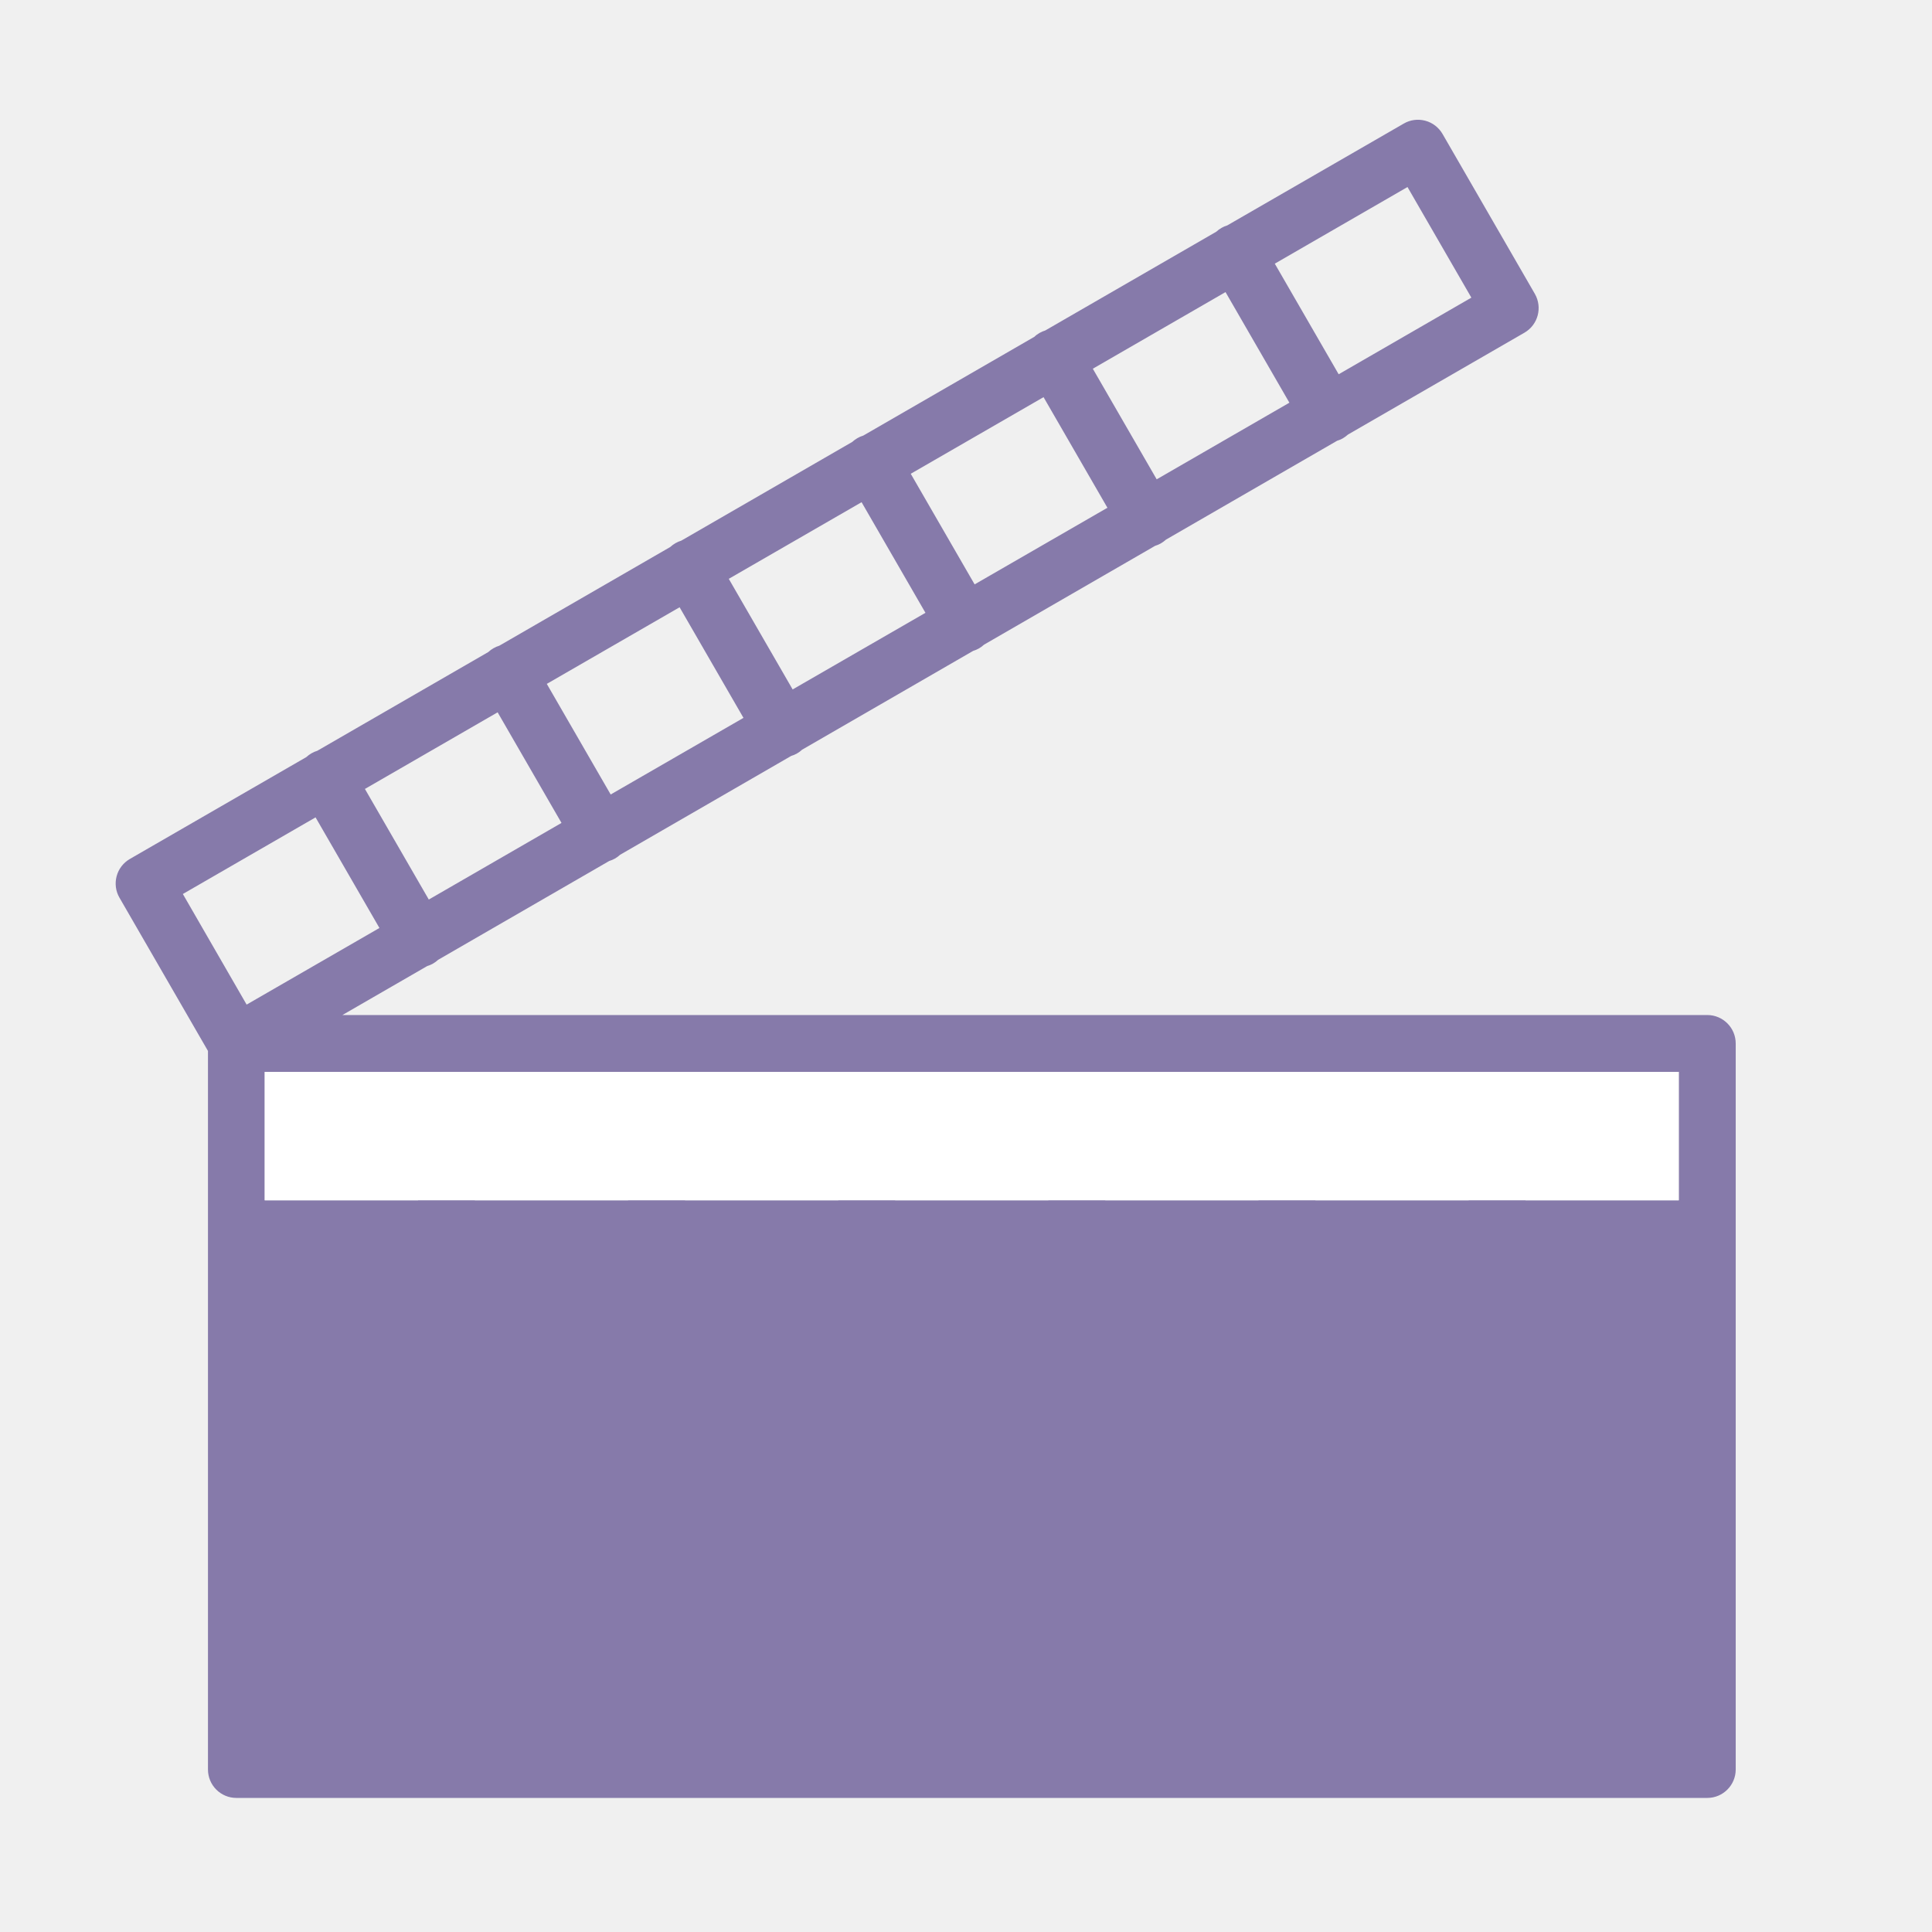
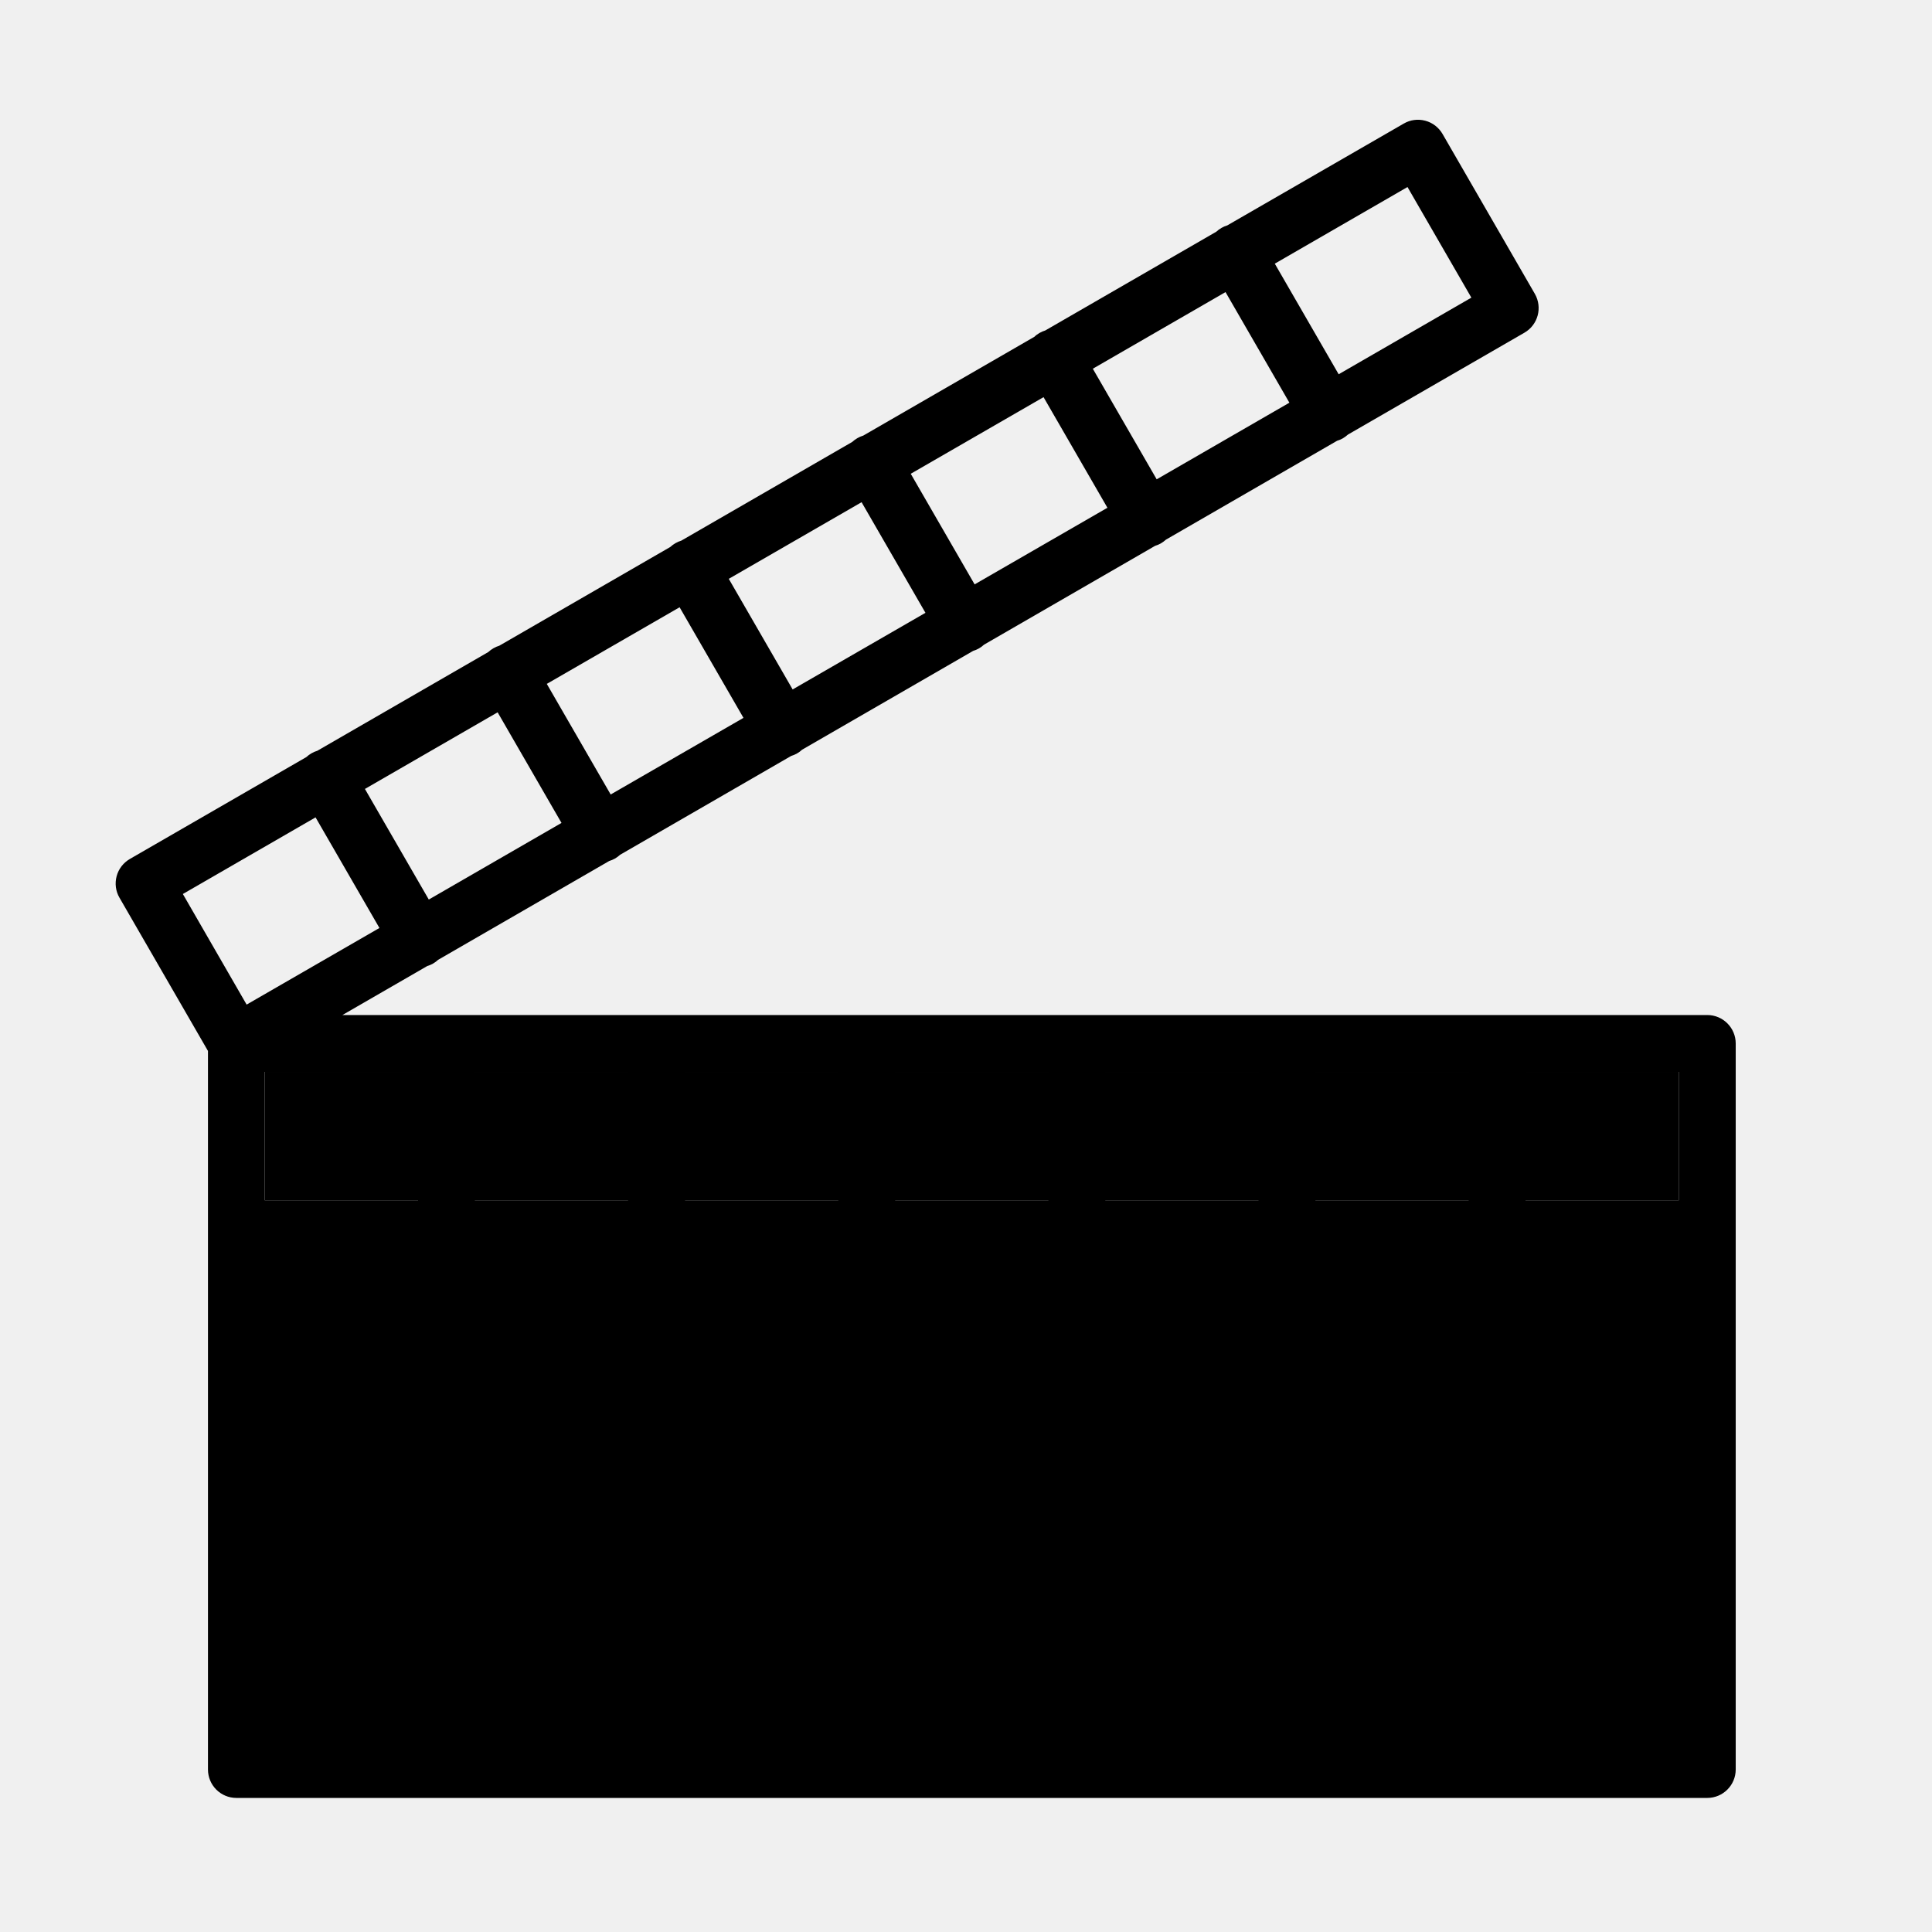
<svg xmlns="http://www.w3.org/2000/svg" version="1.1" id="Capa_1" x="0px" y="0px" viewBox="0 0 1984.3 1984.3" style="enable-background:new 0 0 1984.3 1984.3;" xml:space="preserve">
  <style type="text/css">
	.st0{fill:url(#SVGID_1_);}
	.st1{fill:#5A3991;}
	.st2{fill:#FFFFFF;}
	.st3{fill-rule:evenodd;clip-rule:evenodd;fill:#5A3991;}
	.st4{fill:#867AAA;}
</style>
-   <linearGradient id="SVGID_1_" gradientUnits="userSpaceOnUse" x1="-863.7" y1="-1883.577" x2="-345.3" y2="-1883.577" gradientTransform="matrix(1 0 0 1 0 2272.677)">
+   <linearGradient id="SVGID_1_" gradientUnits="userSpaceOnUse" x1="-863.7" y1="3866.9" x2="-345.3" y2="3866.9" gradientTransform="matrix(1 0 0 -1 0 4256)">
    <stop offset="0" style="stop-color:#FFFFFF" />
    <stop offset="0" style="stop-color:#56358C" />
    <stop offset="0.204" style="stop-color:#6C4F9C" />
    <stop offset="0.684" style="stop-color:#9883BC" />
    <stop offset="1" style="stop-color:#FFFFFF" />
  </linearGradient>
  <ellipse class="st0" cx="-604.5" cy="389.1" rx="259.2" ry="278.6" />
  <g>
    <path class="st1" d="M5020.6,80.7c4.6,61.5,22.2,295.7-120.1,390.3c-128.7,85.5-312.2,6.6-412.8-36.7   c-96.2-41.4-157.5-91-266.6-180.8c-80.2-65.9-188.9-162.8-307.7-294c257.4-192.1,514.8-384.2,772.2-576.2   c44.8,68.4,107.8,169.3,175.4,296.3C4960.8-132.8,5011.8-36.7,5020.6,80.7z" />
    <path class="st1" d="M5575,217.8c-35.5,50.3-170.9,242.4-340.8,224.9C5080.5,427,4989,249.4,4938.8,152   c-48-93.1-63.7-170.3-90.9-309c-19.9-101.8-42.4-245.8-50.6-422.6c312.6,11.2,625.3,22.2,938,33.4c0.4,85.9-4.4,208.2-28.6,352.9   C5676.8-14.4,5657.5,100.8,5575,217.8z" />
    <path class="st2" d="M5129.9,127.7c-12.7,12.7-12.7,33.5,0,46.2c40.4,40.4,93.4,60.5,146.4,60.5s106.1-20.1,146.4-60.5   c12.8-12.7,12.8-33.5,0-46.2c-12.7-12.7-33.5-12.7-46.2,0c-55.2,55.2-145.1,55.2-200.2,0C5163.4,114.9,5142.6,114.9,5129.9,127.7z" />
    <path class="st2" d="M5422.7-242.1c13.7-13.7,31.9-21.3,51.3-21.3c19.3,0,37.6,7.5,51.3,21.3c6.4,6.4,14.7,9.6,23.2,9.6   c8.4,0,16.7-3.1,23.2-9.6c12.7-12.7,12.7-33.5,0-46.2c-26.1-26.1-60.7-40.4-97.6-40.4s-71.5,14.4-97.5,40.4   c-12.8,12.7-12.8,33.5,0,46.2C5389.2-229.2,5409.9-229.2,5422.7-242.1z" />
    <path class="st2" d="M5027.3-242.1c13.7-13.7,31.9-21.3,51.3-21.3c19.3,0,37.6,7.5,51.3,21.3c6.4,6.4,14.7,9.6,23.2,9.6   c8.4,0,16.8-3.1,23.2-9.6c12.7-12.7,12.7-33.5,0-46.2c-26.1-26.1-60.7-40.4-97.6-40.4s-71.5,14.4-97.5,40.4   c-12.8,12.7-12.8,33.5,0,46.2C4993.8-229.2,5014.5-229.2,5027.3-242.1z" />
    <path class="st1" d="M4686.7,544.5c29.4,5.4,57.5,8.2,84,8.2c70,0,129.7-19.1,178-57.1c42.2-33.2,72.3-78.4,90.2-134.8   c0.4,0.5,0.8,0.9,1.3,1.5c71.9,82,151.4,123.7,236.1,123.7s164.1-41.6,236.1-123.7c59.9-68.4,113.9-163.7,160.2-283.3   c88.9-229.5,128.8-495.9,128.8-658c0-18.1-14.6-32.8-32.7-32.8H4784c-12.6,0-23.6,7.2-29,17.6c-17.7-26-35.4-50.2-52.5-71.9   c-5.3-6.8-13.3-11.2-21.8-12.2c-8.7-1-17.3,1.5-24.1,6.8L3882.9-62.2c-14.2,11.2-16.7,31.7-5.4,45.9   c100.3,127.3,296.3,312,508.2,437.2C4496.1,486.4,4597.4,527.8,4686.7,544.5z M5735.4-546.2c-4.8,157.6-43.7,394.9-123.9,601.6   c-52.8,136.3-166.7,365.1-335.3,365.1c-168.6,0-282.3-228.8-335.3-365.1c-80.2-206.8-119-444-123.8-601.6H5735.4z M3949.4-31.3   l721.4-568c28.1,37.9,57.1,81.8,85.2,128.8c13,158.6,52.7,365.9,124,549.7c32.4,83.6,68.5,155.3,107.7,214.2   c-10.6,66.9-37.3,117.7-79.4,150.9c-132.5,104.3-363.3-5-489.2-79.4C4228,251.9,4050.7,89.4,3949.4-31.3z" />
    <path class="st2" d="M4612.1,304.7c-2.1,18,10.8,34.2,28.6,36.3c1.4,0.1,2.6,0.2,3.9,0.2c16.4,0,30.5-12.2,32.5-28.9   c4.5-37.6,23.3-71.2,53-94.6c29.6-23.4,66.8-33.8,104.4-29.3c18,2.1,34.2-10.6,36.3-28.6c2.1-18-10.6-34.2-28.6-36.3   c-54.9-6.6-109.1,8.7-152.6,42.9C4646.1,200.6,4618.6,249.8,4612.1,304.7z" />
    <path class="st2" d="M4391.1-50.8c-18-2.1-34.2,10.6-36.3,28.6c-2.3,19.3-11.9,36.4-27.1,48.4s-34.1,17.3-53.4,15   c-18-2.2-34.2,10.6-36.3,28.6c-2.2,18,10.6,34.2,28.6,36.3c5.5,0.6,11.1,0.9,16.6,0.9c30.8,0,60.5-10.2,85.1-29.5   c28.9-22.8,47.3-55.5,51.7-92.2C4421.8-32.4,4409-48.7,4391.1-50.8z" />
    <path class="st2" d="M4577-138.3c5.5,0.6,11,0.9,16.4,0.9c68.9,0,128.6-51.7,136.9-121.7c2.1-18-10.6-34.2-28.6-36.3   c-18-2.1-34.2,10.6-36.3,28.6c-4.7,39.7-40.9,68.2-80.6,63.5c-18-2.2-34.2,10.6-36.3,28.6C4546.2-156.8,4559-140.5,4577-138.3z" />
  </g>
  <g>
    <path class="st3" d="M2265.1-1279.8h-314.2l52.2-176.4l216.1-6.3l52.2,182.7L2265.1-1279.8L2265.1-1279.8z M1707.7-573.1   c-44.9-116.9-44.9-235.9,0-352.8c39.7-105.4,125.3-190,229.6-235.9c52.2-19.9,111.7-32.4,170.1-32.4c59.5,0,111.7,12.5,171.2,32.4   c104.4,45.9,182.7,130.5,228.6,235.9c45.9,116.9,45.9,235.9,0,352.8c-45.9,105.4-124.2,190-228.6,235.9   c-111.7,45.9-229.7,45.9-341.4,0C1833-383.1,1747.3-467.6,1707.7-573.1L1707.7-573.1z M1367.4-1279.8   c-52.2,7.3-91.9,52.2-91.9,98.1v858.1c0,58.5,45.9,104.4,98.1,104.4h1461.5c59.5,0,104.4-45.9,104.4-104.4v-858.1   c0-52.2-44.9-98.1-104.4-98.1c-6.3-32.4-6.3-78.3-26.1-98.1c-6.3-6.3-19.8-6.3-33.4-6.3h-294.4c-45.9,0-45.9,58.4-58.4,104.4h-33.4   l-72-254.7c-6.3-26.1-26.1-45.9-52.2-45.9l-301.7,6.3c-26.1,0-45.9,13.6-58.4,39.6l-72,254.7H1367.4z M2304.8-945.7   c-203.6-202.5-537.6-19.9-485.4,262c52.2,254.7,373.7,326.7,517.8,104.4C2415.4-690,2402.9-847.6,2304.8-945.7L2304.8-945.7z" />
  </g>
  <rect x="2750.3" y="674.7" class="st1" width="1032.3" height="500.7" />
  <g>
    <path class="st1" d="M3995.5,1292.5c12-12,12-31.5,0-43.5s-31.5-12-43.5,0c-21,21-61.7,55.6-129.6,90.7l-0.1,0.1   c-28,14.5-60.5,29-98.2,42.8c-129.3,47.2-281.1,71.1-451,71.1c-243.1,0-430.5-53.2-553.9-117.3c-1.8-1.2-3.7-2.1-5.6-2.9   c-51.5-27.4-91.6-56.6-119.4-84.4c-12-12-31.5-12-43.5,0s-12,31.5,0,43.5c22.2,22.2,65,58.6,136,96.1l532.9,374.5l-664.8,467.2   c-13.9,9.8-17.3,29-7.5,42.9c6,8.5,15.5,13.1,25.2,13.1c6.1,0,12.3-1.8,17.7-5.6l682.9-479.9l682.9,479.9   c5.4,3.8,11.6,5.6,17.7,5.6c9.7,0,19.2-4.6,25.2-13.1c9.8-13.9,6.4-33.1-7.5-42.9l-664.8-467.2l526.9-370.3   C3927.1,1354.3,3972.1,1316,3995.5,1292.5z M3273.1,1725.5L2915.2,1474c109.3,27.4,229.2,41.2,357.9,41.2   c128.8,0,248-13.3,355.7-39.7L3273.1,1725.5z" />
    <path class="st1" d="M2780,469c-17,0-30.8,13.8-30.8,30.8v123.4c0,0.1,0,0.2,0,0.3v647.3c0,17,13.8,30.8,30.8,30.8   s30.8-13.8,30.8-30.8v-104.2c136.3,46.8,291.3,70.5,461.2,70.5c171.6,0,326.6-23.2,461.2-69.2v102.9c0,17,13.8,30.8,30.8,30.8   s30.8-13.8,30.8-30.8v-771c0-17-13.8-30.8-30.8-30.8s-30.8,13.8-30.8,30.8v111.8c-6.5-2.3-13.8-2.5-20.8,0.1   c-125.9,45.9-274.1,69.2-440.4,69.2c-211.9,0-365.3-41-461.2-78.5V499.8C2810.8,482.8,2797,469,2780,469z M3272,742.5   c173.4,0,328.6-24.5,461.2-72.8v433c-132.7,48.3-287.8,72.8-461.2,72.8c-171.5,0-326.6-25-461.2-74.2V668.2   C2912.7,705.2,3066.4,742.5,3272,742.5z" />
  </g>
  <rect x="864.6" y="-546" class="st1" width="91" height="124" />
  <g>
-     <path class="st4" d="M242.8,1846.6h1510.7c16.1,0,29.2-13.1,29.2-29.2v-745.7c0-16.1-13.1-29.2-29.2-29.2H351.7l87.1-50.3   c2-0.6,4-1.4,5.9-2.5s3.7-2.4,5.3-3.9l175.7-101.5c2-0.6,4-1.4,5.9-2.5s3.7-2.4,5.3-3.9l175.7-101.5c2-0.6,4-1.4,5.9-2.5   c2-1.1,3.7-2.4,5.3-3.9l175.7-101.5c2-0.6,4-1.4,5.9-2.5s3.7-2.4,5.3-3.9l175.7-101.5c2-0.6,4-1.4,5.9-2.5s3.7-2.5,5.3-3.9   l175.7-101.5c2-0.6,4-1.4,5.9-2.5s3.7-2.5,5.3-3.9l181.2-104.6c14-8.1,18.7-25.9,10.7-39.9l-94.8-164.2   c-3.9-6.7-10.2-11.6-17.7-13.6s-15.4-1-22.1,2.9l-181.3,104.6c-2.1,0.6-4.1,1.5-6,2.6s-3.7,2.4-5.3,3.9l-175.6,101.4   c-2,0.6-4.1,1.5-6,2.6s-3.7,2.4-5.2,3.9L886.6,447.4c-2.1,0.6-4.1,1.5-6,2.6s-3.7,2.4-5.3,3.9L699.7,555.3c-2.1,0.6-4.1,1.5-6,2.6   s-3.7,2.4-5.3,3.9L512.8,663.2c-2.1,0.6-4.1,1.5-6,2.6s-3.7,2.4-5.3,3.9L325.9,771.1c-2.1,0.6-4.1,1.5-6,2.6s-3.7,2.4-5.3,3.9   L133.4,882.2c-6.7,3.9-11.6,10.2-13.6,17.7s-1,15.4,2.9,22.1l90.9,157.4V1262c0,0,0,0,0,0.1v555.3   C213.6,1833.5,226.6,1846.6,242.8,1846.6z M1566.8,1100.9h157.4v131.9h-157.4V1100.9z M1508.4,1100.9v131.9H1351v-131.9H1508.4z    M1135.2,1100.9h157.4v131.9h-157.4V1100.9z M919.4,1100.9h157.4v131.9H919.4V1100.9z M861,1100.9v131.9H703.6v-131.9H861z    M487.7,1100.9h157.4v131.9H487.7V1100.9z M458.6,1291.9c2.2,0,4.4-0.3,6.5-0.8h202.8c2.1,0.5,4.3,0.8,6.5,0.8s4.4-0.3,6.5-0.8   h202.8c2.1,0.5,4.3,0.8,6.5,0.8s4.4-0.3,6.5-0.8h202.8c2.1,0.5,4.3,0.8,6.5,0.8c2.3,0,4.4-0.3,6.5-0.8h202.8   c2.1,0.5,4.3,0.8,6.5,0.8c2.3,0,4.4-0.3,6.5-0.8h202.8c2.1,0.5,4.3,0.8,6.5,0.8s4.4-0.3,6.5-0.8h180.1v497H271.9v-497H452   C454.2,1291.7,456.3,1291.9,458.6,1291.9z M429.4,1100.9v131.9H271.9v-131.9H429.4z M1445.6,192.1l65.6,113.6l-136.3,78.7   l-65.6-113.6L1445.6,192.1z M1258.7,300l65.6,113.6L1188,492.3l-65.6-113.6L1258.7,300z M1071.8,407.9l65.6,113.6L1001,600.2   l-65.6-113.6L1071.8,407.9z M884.9,515.8l65.6,113.6l-136.4,78.7l-65.6-113.6L884.9,515.8z M698,623.7l65.6,113.6L627.2,816   l-65.6-113.6L698,623.7z M511.1,731.6l65.6,113.6l-136.3,78.7l-65.6-113.6L511.1,731.6z M187.8,918.2l136.3-78.7l65.6,113.6   l-136.4,78.7L187.8,918.2z" />
-     <path class="st4" d="M968.6,1704.2H1639c16.1,0,29.2-13.1,29.2-29.2v-271.5c0-16.1-13.1-29.2-29.2-29.2H968.6   c-16.1,0-29.2,13.1-29.2,29.2V1675C939.4,1691.2,952.5,1704.2,968.6,1704.2z M997.8,1432.8h612v213.1h-612L997.8,1432.8   L997.8,1432.8z" />
-     <path class="st4" d="M371.3,1432.8h381.3c16.1,0,29.2-13.1,29.2-29.2s-13.1-29.2-29.2-29.2H371.3c-16.1,0-29.2,13.1-29.2,29.2   C342.1,1419.7,355.2,1432.8,371.3,1432.8z" />
+     <path d="M242.8,1846.6h1510.7c16.1,0,29.2-13.1,29.2-29.2v-745.7c0-16.1-13.1-29.2-29.2-29.2H351.7l87.1-50.3c2-0.6,4-1.4,5.9-2.5   s3.7-2.4,5.3-3.9l175.7-101.5c2-0.6,4-1.4,5.9-2.5s3.7-2.4,5.3-3.9l175.7-101.5c2-0.6,4-1.4,5.9-2.5c2-1.1,3.7-2.4,5.3-3.9   l175.7-101.5c2-0.6,4-1.4,5.9-2.5s3.7-2.4,5.3-3.9l175.7-101.5c2-0.6,4-1.4,5.9-2.5s3.7-2.5,5.3-3.9l175.7-101.5   c2-0.6,4-1.4,5.9-2.5s3.7-2.5,5.3-3.9l181.2-104.6c14-8.1,18.7-25.9,10.7-39.9l-94.8-164.2c-3.9-6.7-10.2-11.6-17.7-13.6   s-15.4-1-22.1,2.9l-181.3,104.6c-2.1,0.6-4.1,1.5-6,2.6s-3.7,2.4-5.3,3.9l-175.6,101.4c-2,0.6-4.1,1.5-6,2.6s-3.7,2.4-5.2,3.9   L886.6,447.4c-2.1,0.6-4.1,1.5-6,2.6s-3.7,2.4-5.3,3.9L699.7,555.3c-2.1,0.6-4.1,1.5-6,2.6s-3.7,2.4-5.3,3.9L512.8,663.2   c-2.1,0.6-4.1,1.5-6,2.6s-3.7,2.4-5.3,3.9L325.9,771.1c-2.1,0.6-4.1,1.5-6,2.6s-3.7,2.4-5.3,3.9L133.4,882.2   c-6.7,3.9-11.6,10.2-13.6,17.7s-1,15.4,2.9,22.1l90.9,157.4V1262c0,0,0,0,0,0.1v555.3C213.6,1833.5,226.6,1846.6,242.8,1846.6z    M1566.8,1100.9h157.4v131.9h-157.4V1100.9z M1508.4,1100.9v131.9H1351v-131.9H1508.4z M1135.2,1100.9h157.4v131.9h-157.4V1100.9z    M919.4,1100.9h157.4v131.9H919.4V1100.9z M861,1100.9v131.9H703.6v-131.9H861z M487.7,1100.9h157.4v131.9H487.7V1100.9z    M458.6,1291.9c2.2,0,4.4-0.3,6.5-0.8h202.8c2.1,0.5,4.3,0.8,6.5,0.8s4.4-0.3,6.5-0.8h202.8c2.1,0.5,4.3,0.8,6.5,0.8   s4.4-0.3,6.5-0.8h202.8c2.1,0.5,4.3,0.8,6.5,0.8c2.3,0,4.4-0.3,6.5-0.8h202.8c2.1,0.5,4.3,0.8,6.5,0.8c2.3,0,4.4-0.3,6.5-0.8h202.8   c2.1,0.5,4.3,0.8,6.5,0.8s4.4-0.3,6.5-0.8h180.1v497H271.9v-497H452C454.2,1291.7,456.3,1291.9,458.6,1291.9z M429.4,1100.9v131.9   H271.9v-131.9H429.4z M1445.6,192.1l65.6,113.6l-136.3,78.7l-65.6-113.6L1445.6,192.1z M1258.7,300l65.6,113.6L1188,492.3   l-65.6-113.6L1258.7,300z M1071.8,407.9l65.6,113.6L1001,600.2l-65.6-113.6L1071.8,407.9z M884.9,515.8l65.6,113.6l-136.4,78.7   l-65.6-113.6L884.9,515.8z M698,623.7l65.6,113.6L627.2,816l-65.6-113.6L698,623.7z M511.1,731.6l65.6,113.6l-136.3,78.7   l-65.6-113.6L511.1,731.6z M187.8,918.2l136.3-78.7l65.6,113.6l-136.4,78.7L187.8,918.2z" />
+     <path d="M968.6,1704.2H1639c16.1,0,29.2-13.1,29.2-29.2v-271.5c0-16.1-13.1-29.2-29.2-29.2H968.6c-16.1,0-29.2,13.1-29.2,29.2V1675   C939.4,1691.2,952.5,1704.2,968.6,1704.2z M997.8,1432.8h612v213.1h-612L997.8,1432.8L997.8,1432.8z" />
+     <path d="M371.3,1432.8h381.3c16.1,0,29.2-13.1,29.2-29.2s-13.1-29.2-29.2-29.2H371.3c-16.1,0-29.2,13.1-29.2,29.2   C342.1,1419.7,355.2,1432.8,371.3,1432.8z" />
    <path class="st4" d="M371.3,1568.5h190.6c16.1,0,29.2-13.1,29.2-29.2s-13.1-29.2-29.2-29.2H371.3c-16.1,0-29.2,13.1-29.2,29.2   C342.1,1555.4,355.2,1568.5,371.3,1568.5z" />
    <path class="st4" d="M371.3,1704.2h289.1c16.1,0,29.2-13.1,29.2-29.2s-13.1-29.2-29.2-29.2H371.3c-16.1,0-29.2,13.1-29.2,29.2   C342.1,1691.2,355.2,1704.2,371.3,1704.2z" />
  </g>
-   <rect x="241.9" y="1240" class="st4" width="1540.7" height="577.4" />
-   <rect x="271.9" y="1100.9" class="st2" width="1452.3" height="131.9" />
+   <rect x="241.9" y="1240" width="1540.7" height="577.4" />
+   <rect x="271.9" y="1100.9" width="1452.3" height="131.9" />
</svg>
